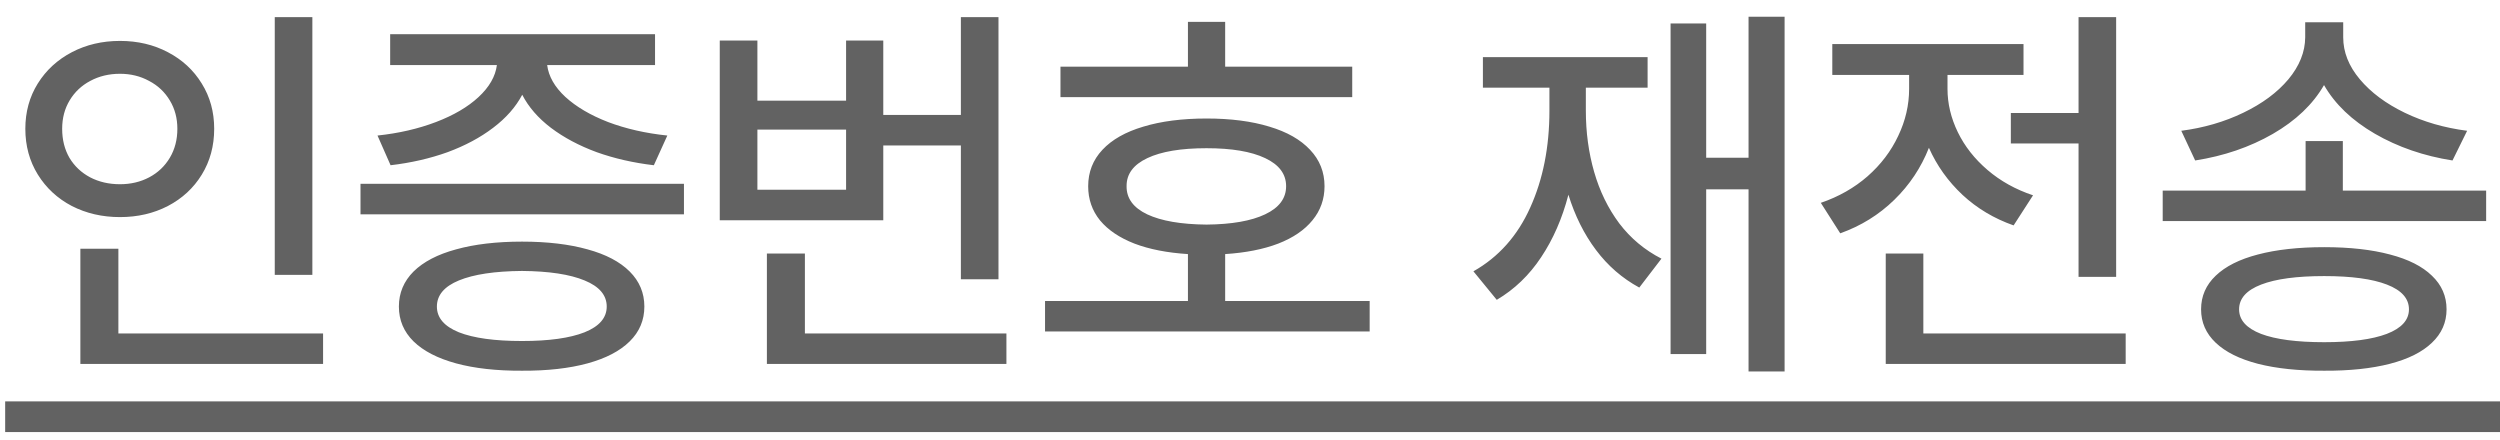
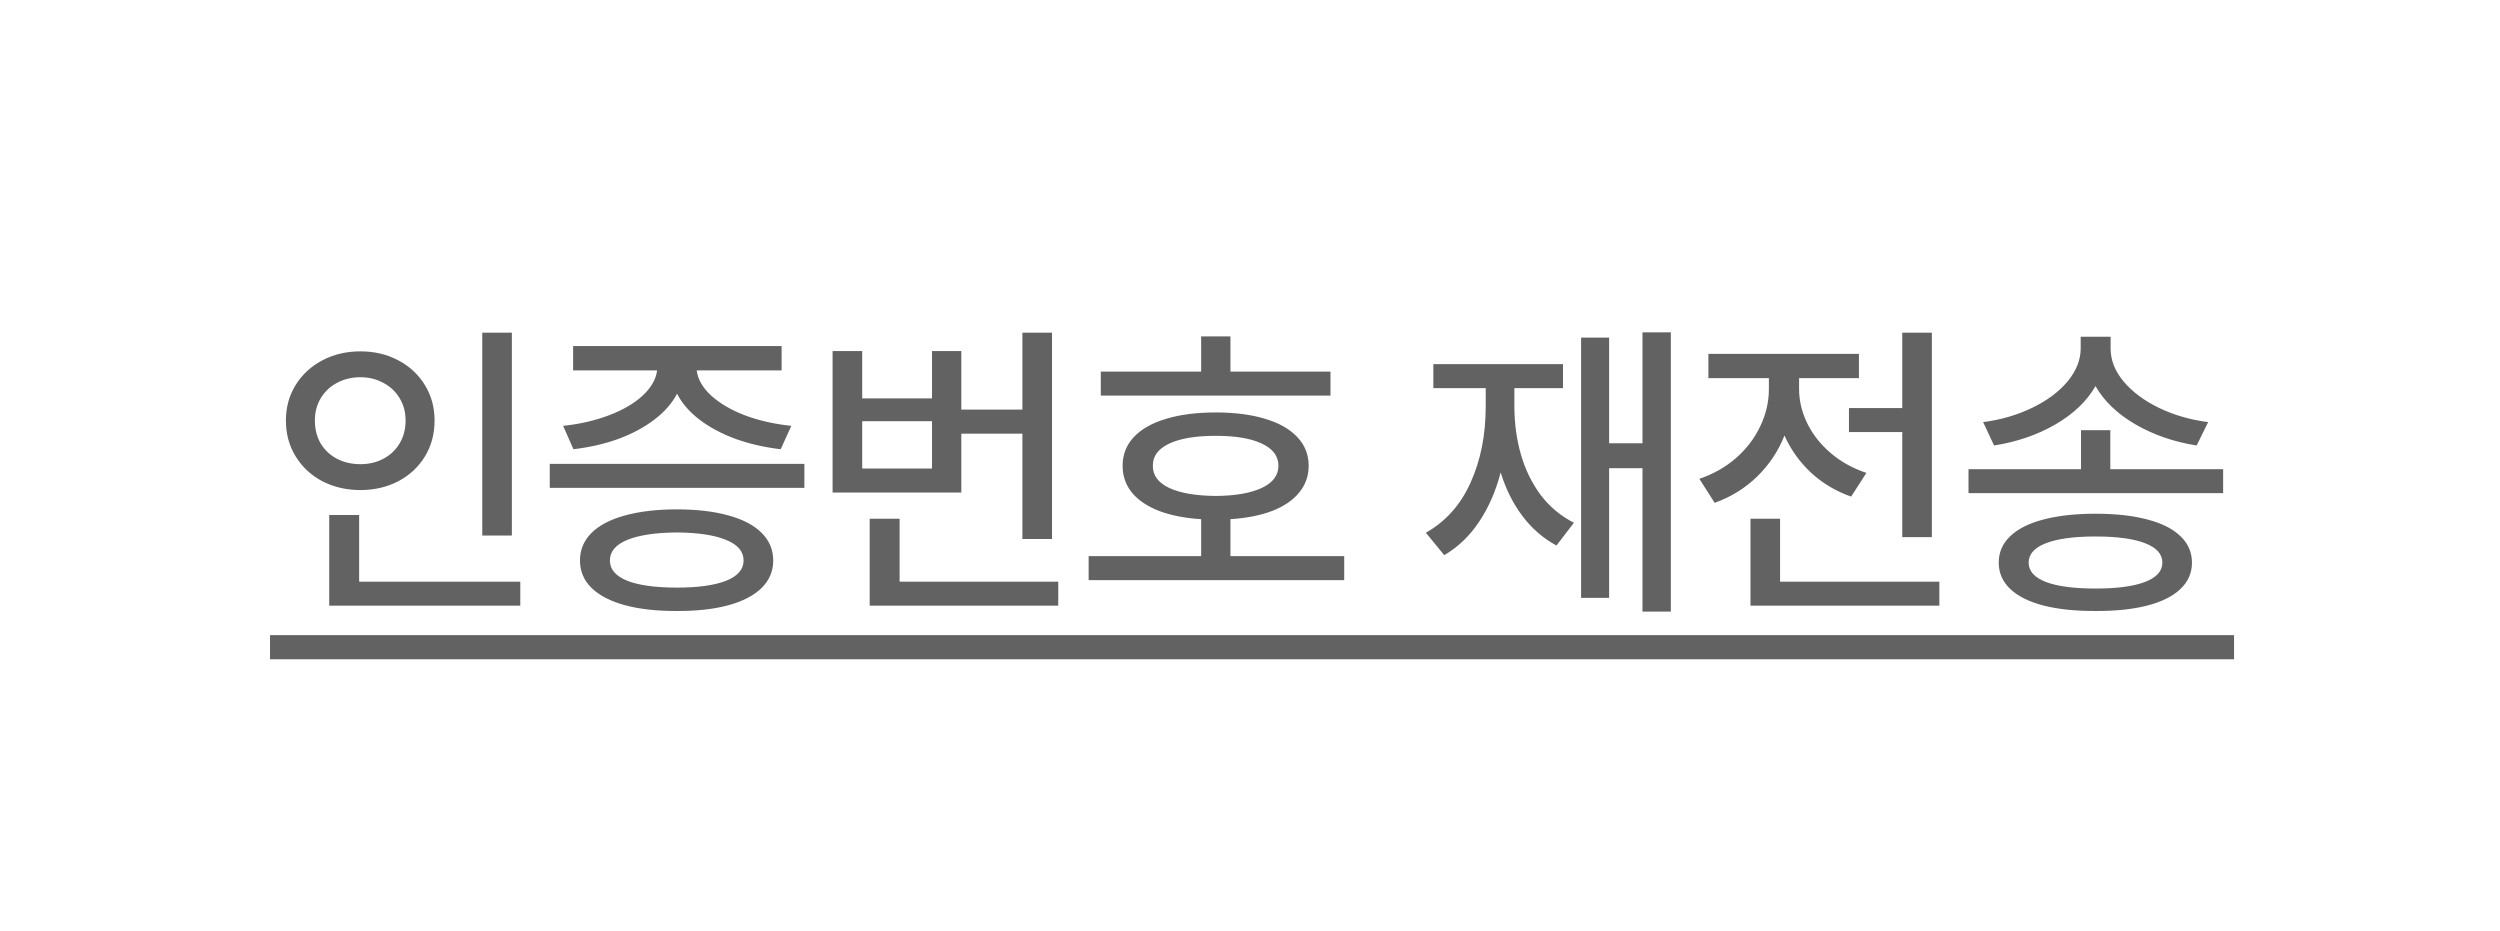
- <svg xmlns="http://www.w3.org/2000/svg" width="74" height="13" viewBox="0 0 74 13" fill="none">
-   <path d="M9.246 8.137H8.133V0.508H9.246V8.137ZM9.563 10.773H2.379V7.363H3.504V9.871H9.563V10.773ZM3.551 1.211C4.075 1.211 4.547 1.322 4.969 1.545C5.395 1.768 5.729 2.076 5.971 2.471C6.217 2.865 6.34 3.312 6.34 3.812C6.34 4.32 6.217 4.773 5.971 5.172C5.729 5.566 5.395 5.875 4.969 6.098C4.547 6.316 4.075 6.426 3.551 6.426C3.028 6.426 2.553 6.316 2.127 6.098C1.701 5.875 1.366 5.564 1.119 5.166C0.873 4.768 0.75 4.316 0.75 3.812C0.75 3.312 0.873 2.865 1.119 2.471C1.366 2.076 1.701 1.768 2.127 1.545C2.553 1.322 3.028 1.211 3.551 1.211ZM3.551 2.184C3.227 2.184 2.934 2.254 2.672 2.395C2.414 2.531 2.211 2.723 2.063 2.969C1.914 3.215 1.84 3.496 1.84 3.812C1.84 4.137 1.912 4.424 2.057 4.674C2.205 4.92 2.409 5.111 2.666 5.248C2.928 5.385 3.223 5.453 3.551 5.453C3.871 5.453 4.16 5.385 4.418 5.248C4.676 5.111 4.879 4.918 5.028 4.668C5.176 4.418 5.25 4.133 5.25 3.812C5.25 3.5 5.176 3.221 5.028 2.975C4.879 2.725 4.674 2.531 4.412 2.395C4.155 2.254 3.868 2.184 3.551 2.184ZM20.245 6.344H10.671V5.441H20.245V6.344ZM15.452 7.152C16.202 7.152 16.848 7.229 17.391 7.381C17.934 7.529 18.35 7.748 18.639 8.037C18.928 8.326 19.073 8.672 19.073 9.074C19.073 9.477 18.928 9.82 18.639 10.105C18.35 10.391 17.934 10.607 17.391 10.756C16.848 10.904 16.202 10.977 15.452 10.973C14.698 10.977 14.047 10.904 13.501 10.756C12.954 10.607 12.534 10.391 12.241 10.105C11.952 9.82 11.807 9.477 11.807 9.074C11.807 8.672 11.952 8.326 12.241 8.037C12.534 7.748 12.954 7.529 13.501 7.381C14.047 7.229 14.698 7.152 15.452 7.152ZM15.452 8.02C14.643 8.027 14.02 8.121 13.583 8.301C13.149 8.48 12.932 8.738 12.932 9.074C12.932 9.406 13.149 9.66 13.583 9.836C14.02 10.008 14.643 10.094 15.452 10.094C16.249 10.094 16.866 10.008 17.303 9.836C17.741 9.66 17.959 9.406 17.959 9.074C17.959 8.738 17.741 8.48 17.303 8.301C16.87 8.121 16.253 8.027 15.452 8.02ZM19.389 1.926H16.196C16.239 2.262 16.419 2.576 16.735 2.869C17.055 3.162 17.477 3.41 18 3.613C18.528 3.812 19.112 3.945 19.753 4.012L19.354 4.891C18.749 4.82 18.184 4.691 17.661 4.504C17.141 4.312 16.69 4.072 16.307 3.783C15.928 3.494 15.645 3.168 15.458 2.805C15.266 3.168 14.979 3.494 14.596 3.783C14.217 4.072 13.768 4.312 13.249 4.504C12.729 4.691 12.167 4.82 11.561 4.891L11.174 4.012C11.803 3.945 12.38 3.812 12.903 3.613C13.426 3.414 13.846 3.168 14.163 2.875C14.483 2.578 14.665 2.262 14.708 1.926H11.549V1.012H19.389V1.926ZM29.555 8.266H28.442V4.305H26.145V6.52H21.305V1.199H22.419V2.98H25.044V1.199H26.145V3.402H28.442V0.508H29.555V8.266ZM29.79 10.773H22.7V7.504H23.825V9.871H29.79V10.773ZM25.044 5.617V3.836H22.419V5.617H25.044ZM40.026 2.875H31.39V1.973H35.163V0.648H36.265V1.973H40.026V2.875ZM40.542 9.812H30.933V8.91H35.163V7.521C34.55 7.482 34.023 7.379 33.581 7.211C33.14 7.039 32.8 6.811 32.562 6.525C32.327 6.236 32.21 5.898 32.21 5.512C32.21 5.094 32.351 4.734 32.632 4.434C32.913 4.133 33.317 3.904 33.845 3.748C34.372 3.588 34.995 3.508 35.714 3.508C36.429 3.508 37.048 3.588 37.571 3.748C38.095 3.904 38.497 4.133 38.778 4.434C39.063 4.734 39.206 5.094 39.206 5.512C39.206 5.895 39.087 6.23 38.849 6.52C38.614 6.809 38.276 7.039 37.835 7.211C37.394 7.379 36.87 7.482 36.265 7.521V8.91H40.542V9.812ZM35.714 4.387C34.96 4.387 34.376 4.484 33.962 4.68C33.548 4.875 33.343 5.152 33.347 5.512C33.343 5.871 33.546 6.148 33.956 6.344C34.37 6.539 34.956 6.641 35.714 6.648C36.46 6.641 37.038 6.539 37.448 6.344C37.862 6.148 38.069 5.871 38.069 5.512C38.069 5.152 37.862 4.875 37.448 4.68C37.034 4.484 36.456 4.387 35.714 4.387ZM52.824 10.996H51.757V5.605H50.503V10.48H49.449V0.695H50.503V4.668H51.757V0.496H52.824V10.996ZM46.941 3.273C46.941 3.914 47.023 4.52 47.187 5.09C47.351 5.66 47.599 6.168 47.931 6.613C48.267 7.055 48.683 7.402 49.179 7.656L48.523 8.512C48.019 8.238 47.591 7.867 47.24 7.398C46.888 6.93 46.617 6.385 46.425 5.764C46.242 6.467 45.972 7.084 45.617 7.615C45.265 8.146 44.828 8.566 44.304 8.875L43.613 8.031C44.359 7.609 44.919 6.98 45.294 6.145C45.673 5.309 45.863 4.352 45.863 3.273V2.594H43.894V1.691H48.769V2.594H46.941V3.273ZM62.638 8.195H61.525V4.246H59.521V3.344H61.525V0.508H62.638V8.195ZM62.92 10.773H55.818V7.504H56.931V9.871H62.92V10.773ZM57.646 2.629C57.646 3.066 57.748 3.494 57.951 3.912C58.154 4.33 58.447 4.703 58.83 5.031C59.213 5.359 59.662 5.609 60.178 5.781L59.603 6.672C59.025 6.469 58.521 6.168 58.092 5.77C57.662 5.367 57.33 4.902 57.096 4.375C56.865 4.961 56.523 5.475 56.07 5.916C55.617 6.357 55.084 6.688 54.471 6.906L53.896 6.004C54.424 5.824 54.885 5.562 55.279 5.219C55.674 4.871 55.976 4.473 56.187 4.023C56.402 3.574 56.51 3.109 56.51 2.629V2.219H54.236V1.305H59.896V2.219H57.646V2.629ZM69.348 5.641H73.59V6.543H64.016V5.641H68.246V4.176H69.348V5.641ZM69.359 1.105C69.359 1.543 69.523 1.957 69.852 2.348C70.18 2.738 70.623 3.068 71.182 3.338C71.74 3.607 72.356 3.785 73.027 3.871L72.594 4.75C71.746 4.617 70.981 4.354 70.297 3.959C69.617 3.564 69.115 3.084 68.791 2.518C68.463 3.088 67.957 3.57 67.273 3.965C66.594 4.355 65.828 4.617 64.977 4.75L64.566 3.871C65.231 3.785 65.842 3.607 66.4 3.338C66.963 3.068 67.408 2.738 67.736 2.348C68.064 1.953 68.231 1.539 68.234 1.105V0.66H69.359V1.105ZM68.797 7.316C69.555 7.316 70.203 7.389 70.742 7.533C71.285 7.674 71.699 7.883 71.984 8.16C72.273 8.434 72.418 8.766 72.418 9.156C72.418 9.543 72.273 9.873 71.984 10.146C71.699 10.42 71.285 10.627 70.742 10.768C70.199 10.908 69.551 10.977 68.797 10.973C68.035 10.977 67.381 10.908 66.834 10.768C66.291 10.627 65.875 10.42 65.586 10.146C65.297 9.873 65.152 9.543 65.152 9.156C65.152 8.766 65.297 8.434 65.586 8.16C65.875 7.883 66.291 7.674 66.834 7.533C67.381 7.389 68.035 7.316 68.797 7.316ZM68.797 8.172C67.984 8.172 67.361 8.256 66.928 8.424C66.494 8.592 66.277 8.836 66.277 9.156C66.277 9.473 66.494 9.715 66.928 9.883C67.361 10.047 67.984 10.129 68.797 10.129C69.598 10.129 70.215 10.047 70.648 9.883C71.086 9.715 71.305 9.473 71.305 9.156C71.305 8.836 71.088 8.592 70.654 8.424C70.221 8.256 69.602 8.172 68.797 8.172Z" fill="#626262" />
-   <path d="M0.153 11.881H74V12.789H0.153V11.881Z" fill="#626262" />
+ <svg xmlns="http://www.w3.org/2000/svg" width="94" height="35" viewBox="0 0 94 35" fill="none">
+   <path d="M19.246 20.137H18.133V12.508H19.246V20.137ZM19.563 22.773H12.379V19.363H13.504V21.871H19.563V22.773ZM13.551 13.211C14.075 13.211 14.547 13.322 14.969 13.545C15.395 13.768 15.729 14.076 15.971 14.471C16.217 14.865 16.34 15.312 16.34 15.812C16.34 16.32 16.217 16.773 15.971 17.172C15.729 17.566 15.395 17.875 14.969 18.098C14.547 18.316 14.075 18.426 13.551 18.426C13.028 18.426 12.553 18.316 12.127 18.098C11.701 17.875 11.366 17.564 11.12 17.166C10.873 16.768 10.75 16.316 10.75 15.812C10.75 15.312 10.873 14.865 11.12 14.471C11.366 14.076 11.701 13.768 12.127 13.545C12.553 13.322 13.028 13.211 13.551 13.211ZM13.551 14.184C13.227 14.184 12.934 14.254 12.672 14.395C12.414 14.531 12.211 14.723 12.063 14.969C11.914 15.215 11.84 15.496 11.84 15.812C11.84 16.137 11.912 16.424 12.057 16.674C12.205 16.92 12.409 17.111 12.666 17.248C12.928 17.385 13.223 17.453 13.551 17.453C13.871 17.453 14.161 17.385 14.418 17.248C14.676 17.111 14.879 16.918 15.028 16.668C15.176 16.418 15.25 16.133 15.25 15.812C15.25 15.5 15.176 15.221 15.028 14.975C14.879 14.725 14.674 14.531 14.412 14.395C14.155 14.254 13.867 14.184 13.551 14.184ZM30.245 18.344H20.671V17.441H30.245V18.344ZM25.452 19.152C26.202 19.152 26.848 19.229 27.391 19.381C27.934 19.529 28.35 19.748 28.639 20.037C28.928 20.326 29.073 20.672 29.073 21.074C29.073 21.477 28.928 21.82 28.639 22.105C28.35 22.391 27.934 22.607 27.391 22.756C26.848 22.904 26.202 22.977 25.452 22.973C24.698 22.977 24.047 22.904 23.5 22.756C22.954 22.607 22.534 22.391 22.241 22.105C21.952 21.82 21.807 21.477 21.807 21.074C21.807 20.672 21.952 20.326 22.241 20.037C22.534 19.748 22.954 19.529 23.5 19.381C24.047 19.229 24.698 19.152 25.452 19.152ZM25.452 20.02C24.643 20.027 24.02 20.121 23.583 20.301C23.149 20.48 22.932 20.738 22.932 21.074C22.932 21.406 23.149 21.66 23.583 21.836C24.02 22.008 24.643 22.094 25.452 22.094C26.249 22.094 26.866 22.008 27.303 21.836C27.741 21.66 27.959 21.406 27.959 21.074C27.959 20.738 27.741 20.48 27.303 20.301C26.87 20.121 26.253 20.027 25.452 20.02ZM29.389 13.926H26.196C26.239 14.262 26.419 14.576 26.735 14.869C27.055 15.162 27.477 15.41 28 15.613C28.528 15.812 29.112 15.945 29.753 16.012L29.354 16.891C28.749 16.82 28.184 16.691 27.661 16.504C27.141 16.312 26.69 16.072 26.307 15.783C25.928 15.494 25.645 15.168 25.458 14.805C25.266 15.168 24.979 15.494 24.596 15.783C24.217 16.072 23.768 16.312 23.249 16.504C22.729 16.691 22.167 16.82 21.561 16.891L21.174 16.012C21.803 15.945 22.38 15.812 22.903 15.613C23.426 15.414 23.846 15.168 24.163 14.875C24.483 14.578 24.665 14.262 24.708 13.926H21.549V13.012H29.389V13.926ZM39.556 20.266H38.442V16.305H36.145V18.52H31.305V13.199H32.419V14.98H35.044V13.199H36.145V15.402H38.442V12.508H39.556V20.266ZM39.79 22.773H32.7V19.504H33.825V21.871H39.79V22.773ZM35.044 17.617V15.836H32.419V17.617H35.044ZM50.026 14.875H41.39V13.973H45.163V12.648H46.265V13.973H50.026V14.875ZM50.542 21.812H40.933V20.91H45.163V19.521C44.55 19.482 44.023 19.379 43.581 19.211C43.14 19.039 42.8 18.811 42.562 18.525C42.327 18.236 42.21 17.898 42.21 17.512C42.21 17.094 42.351 16.734 42.632 16.434C42.913 16.133 43.317 15.904 43.845 15.748C44.372 15.588 44.995 15.508 45.714 15.508C46.429 15.508 47.048 15.588 47.571 15.748C48.095 15.904 48.497 16.133 48.778 16.434C49.063 16.734 49.206 17.094 49.206 17.512C49.206 17.895 49.087 18.23 48.849 18.52C48.614 18.809 48.276 19.039 47.835 19.211C47.394 19.379 46.87 19.482 46.265 19.521V20.91H50.542V21.812ZM45.714 16.387C44.96 16.387 44.376 16.484 43.962 16.68C43.548 16.875 43.343 17.152 43.347 17.512C43.343 17.871 43.546 18.148 43.956 18.344C44.37 18.539 44.956 18.641 45.714 18.648C46.46 18.641 47.038 18.539 47.448 18.344C47.862 18.148 48.069 17.871 48.069 17.512C48.069 17.152 47.862 16.875 47.448 16.68C47.034 16.484 46.456 16.387 45.714 16.387ZM62.824 22.996H61.757V17.605H60.503V22.48H59.449V12.695H60.503V16.668H61.757V12.496H62.824V22.996ZM56.941 15.273C56.941 15.914 57.023 16.52 57.187 17.09C57.351 17.66 57.599 18.168 57.931 18.613C58.267 19.055 58.683 19.402 59.179 19.656L58.523 20.512C58.019 20.238 57.591 19.867 57.24 19.398C56.888 18.93 56.617 18.385 56.425 17.764C56.242 18.467 55.972 19.084 55.617 19.615C55.265 20.146 54.828 20.566 54.304 20.875L53.613 20.031C54.359 19.609 54.919 18.98 55.294 18.145C55.673 17.309 55.863 16.352 55.863 15.273V14.594H53.894V13.691H58.769V14.594H56.941V15.273ZM72.638 20.195H71.525V16.246H69.521V15.344H71.525V12.508H72.638V20.195ZM72.92 22.773H65.818V19.504H66.931V21.871H72.92V22.773ZM67.646 14.629C67.646 15.066 67.748 15.494 67.951 15.912C68.154 16.33 68.447 16.703 68.83 17.031C69.213 17.359 69.662 17.609 70.177 17.781L69.603 18.672C69.025 18.469 68.521 18.168 68.092 17.77C67.662 17.367 67.33 16.902 67.096 16.375C66.865 16.961 66.523 17.475 66.07 17.916C65.617 18.357 65.084 18.688 64.471 18.906L63.896 18.004C64.424 17.824 64.885 17.562 65.279 17.219C65.674 16.871 65.976 16.473 66.187 16.023C66.402 15.574 66.51 15.109 66.51 14.629V14.219H64.236V13.305H69.896V14.219H67.646V14.629ZM79.348 17.641H83.59V18.543H74.016V17.641H78.246V16.176H79.348V17.641ZM79.359 13.105C79.359 13.543 79.523 13.957 79.852 14.348C80.18 14.738 80.623 15.068 81.182 15.338C81.74 15.607 82.356 15.785 83.027 15.871L82.594 16.75C81.746 16.617 80.981 16.354 80.297 15.959C79.617 15.565 79.115 15.084 78.791 14.518C78.463 15.088 77.957 15.57 77.273 15.965C76.594 16.355 75.828 16.617 74.977 16.75L74.566 15.871C75.231 15.785 75.842 15.607 76.4 15.338C76.963 15.068 77.408 14.738 77.736 14.348C78.064 13.953 78.231 13.539 78.234 13.105V12.66H79.359V13.105ZM78.797 19.316C79.555 19.316 80.203 19.389 80.742 19.533C81.285 19.674 81.699 19.883 81.984 20.16C82.273 20.434 82.418 20.766 82.418 21.156C82.418 21.543 82.273 21.873 81.984 22.146C81.699 22.42 81.285 22.627 80.742 22.768C80.199 22.908 79.551 22.977 78.797 22.973C78.035 22.977 77.381 22.908 76.834 22.768C76.291 22.627 75.875 22.42 75.586 22.146C75.297 21.873 75.152 21.543 75.152 21.156C75.152 20.766 75.297 20.434 75.586 20.16C75.875 19.883 76.291 19.674 76.834 19.533C77.381 19.389 78.035 19.316 78.797 19.316ZM78.797 20.172C77.984 20.172 77.361 20.256 76.928 20.424C76.494 20.592 76.277 20.836 76.277 21.156C76.277 21.473 76.494 21.715 76.928 21.883C77.361 22.047 77.984 22.129 78.797 22.129C79.598 22.129 80.215 22.047 80.648 21.883C81.086 21.715 81.305 21.473 81.305 21.156C81.305 20.836 81.088 20.592 80.654 20.424C80.221 20.256 79.602 20.172 78.797 20.172Z" fill="#626262" />
+   <path d="M10.153 23.881H84V24.789H10.153V23.881Z" fill="#626262" />
</svg>
